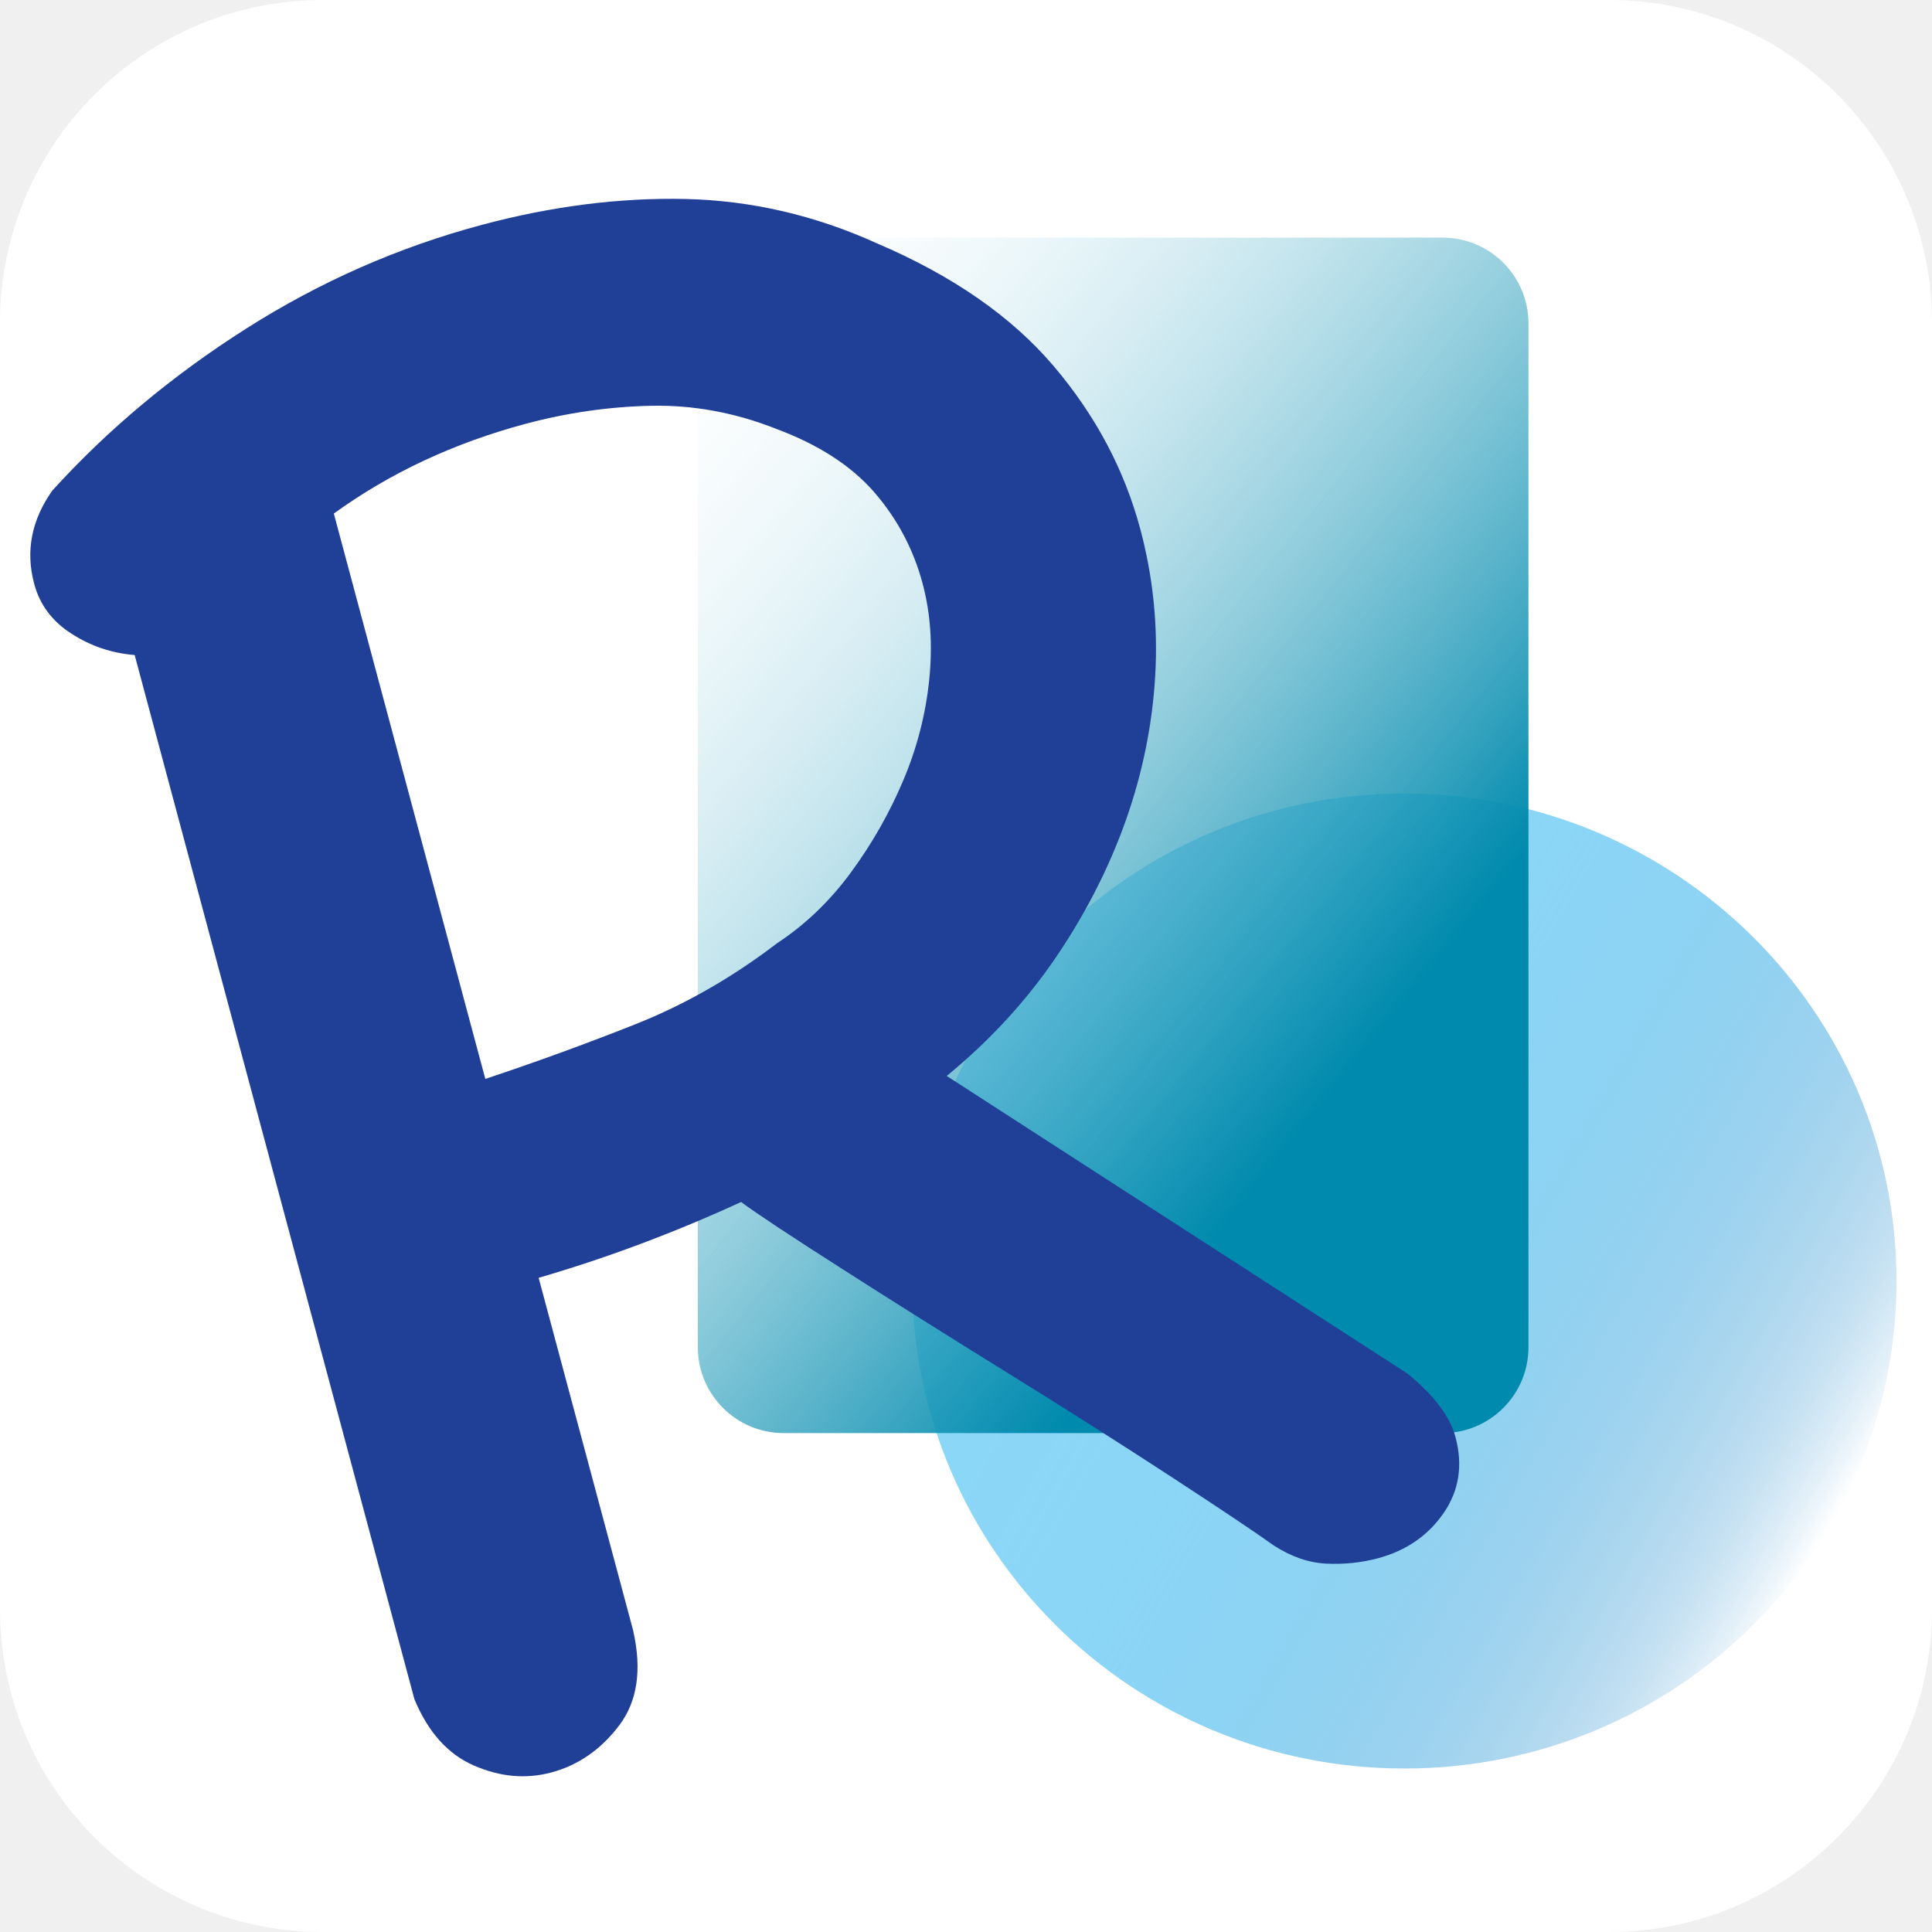
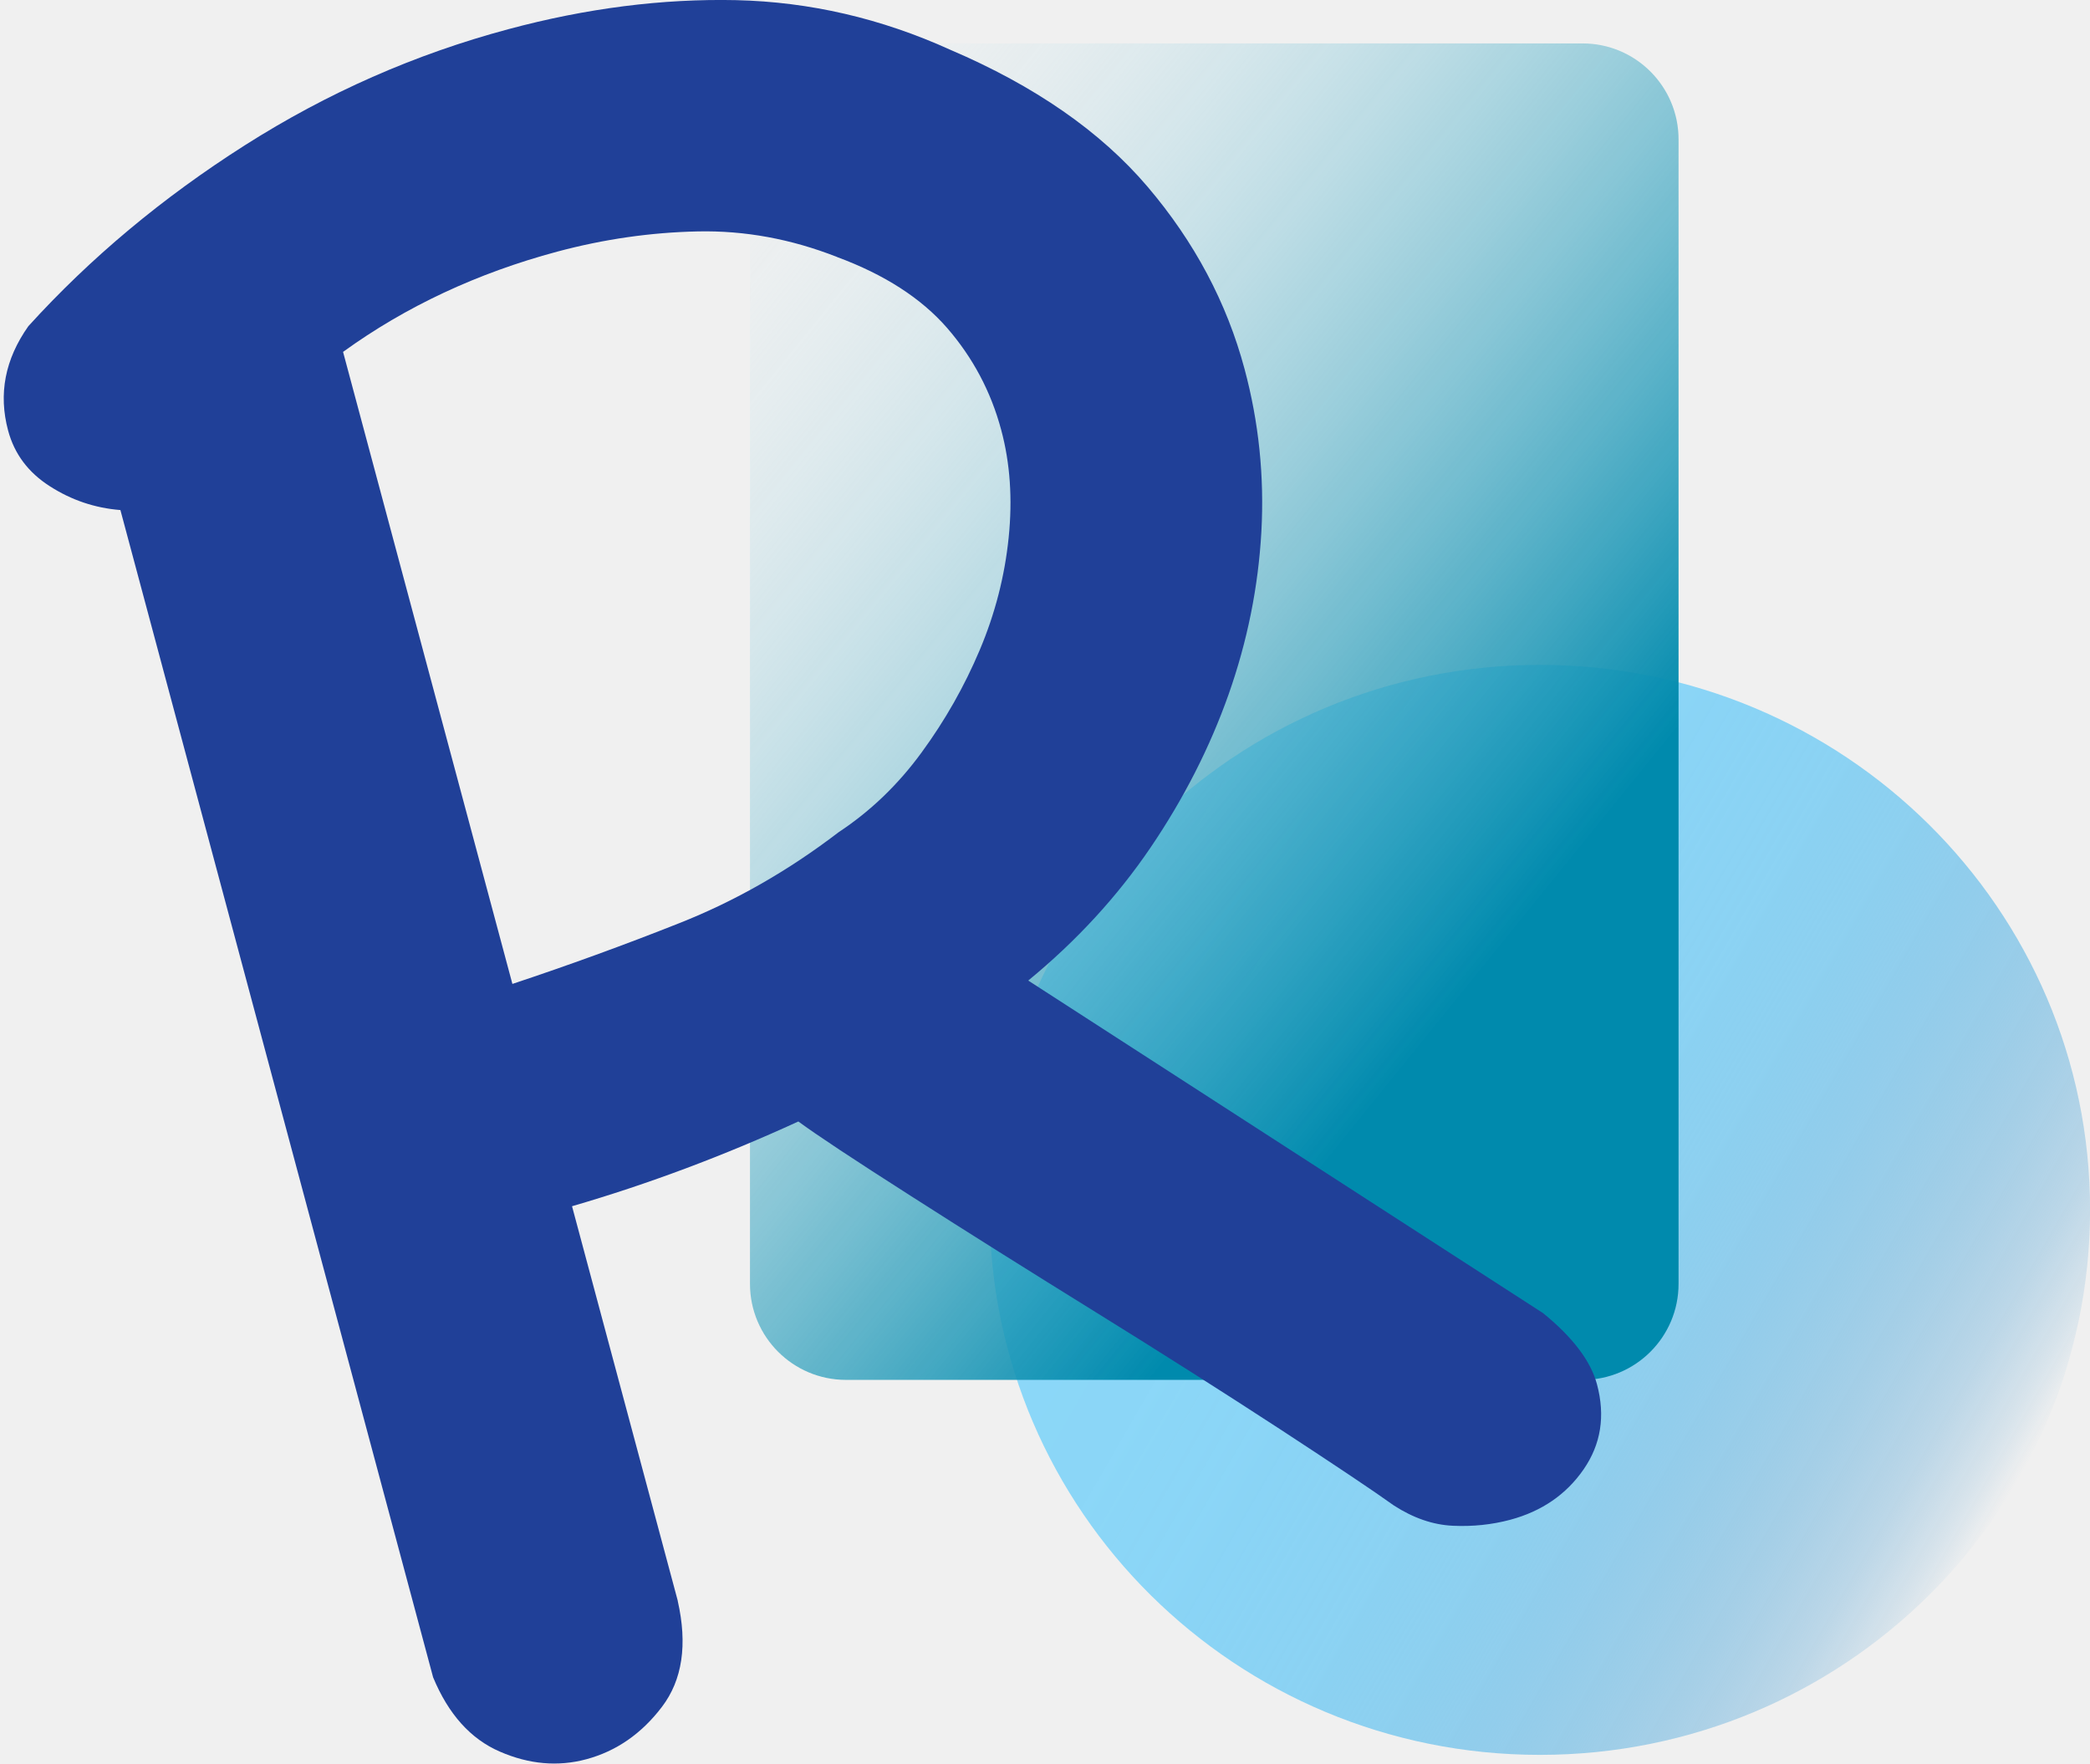
- <svg xmlns="http://www.w3.org/2000/svg" id="Layer_1" viewBox="0 0 301 301">
+ <svg xmlns="http://www.w3.org/2000/svg" id="Layer_1" viewBox="0 0 291.27 245.77">
  <defs>
-     <style>.cls-1{fill:url(#linear-gradient);}.cls-2{fill:#204098;}.cls-3{fill:#fff;stroke:#fff;stroke-miterlimit:10;}.cls-4{fill:url(#linear-gradient-2);}</style>
-     <linearGradient id="linear-gradient" x1="152.53" y1="161.33" x2="285.05" y2="237.84" gradientUnits="userSpaceOnUse">
+     <style>.cls-1{fill:url(#linear-gradient);}.cls-2{fill:#204098;}.cls-3{fill:url(#linear-gradient-2);}</style>
+     <linearGradient id="linear-gradient" x1="148.34" y1="130.36" x2="280.85" y2="206.87" gradientUnits="userSpaceOnUse">
      <stop offset="0" stop-color="#8bd7f8" />
      <stop offset=".28" stop-color="#8ad6f7" stop-opacity=".99" />
      <stop offset=".42" stop-color="#86d3f6" stop-opacity=".96" />
      <stop offset=".53" stop-color="#81cff3" stop-opacity=".91" />
      <stop offset=".62" stop-color="#79c9ef" stop-opacity=".83" />
      <stop offset=".7" stop-color="#6fc0ea" stop-opacity=".73" />
      <stop offset=".77" stop-color="#63b7e4" stop-opacity=".61" />
      <stop offset=".84" stop-color="#54abdd" stop-opacity=".47" />
      <stop offset=".91" stop-color="#439dd5" stop-opacity=".31" />
      <stop offset=".97" stop-color="#308ecc" stop-opacity=".12" />
      <stop offset="1" stop-color="#2484c6" stop-opacity="0" />
    </linearGradient>
-     <linearGradient id="linear-gradient-2" x1="93.03" y1="65.04" x2="253.83" y2="195.25" gradientUnits="userSpaceOnUse">
+     <linearGradient id="linear-gradient-2" x1="88.83" y1="34.06" x2="249.63" y2="164.28" gradientUnits="userSpaceOnUse">
      <stop offset="0" stop-color="#daf0f7" stop-opacity="0" />
      <stop offset=".75" stop-color="#008aad" />
    </linearGradient>
  </defs>
-   <rect class="cls-3" x=".5" y=".5" width="300" height="300" rx="49.81" ry="49.81" />
-   <ellipse class="cls-1" cx="218.79" cy="199.58" rx="76.68" ry="75.95" />
-   <rect class="cls-4" x="108.72" y="37.02" width="129.41" height="186.25" rx="13.38" ry="13.38" />
+   <ellipse class="cls-1" cx="214.6" cy="168.61" rx="76.68" ry="75.95" />
+   <rect class="cls-3" x="104.52" y="6.05" width="129.41" height="186.25" rx="13.38" ry="13.38" />
  <text />
-   <path class="cls-2" d="m98.65,254.07c1.38,6.1.65,11.02-2.2,14.77-2.85,3.75-6.37,6.18-10.54,7.3-3.95,1.06-7.96.71-12.04-1.06-4.08-1.76-7.18-5.22-9.31-10.36L20.98,102.05c-3.56-.28-6.84-1.39-9.84-3.32-3.01-1.92-4.94-4.51-5.81-7.76-1.37-5.1-.43-9.94,2.82-14.54,8.64-9.52,18.7-17.92,30.18-25.22,11.48-7.3,23.71-12.69,36.71-16.17,10.91-2.92,21.49-4.26,31.75-4.04,10.26.24,20.2,2.54,29.83,6.91,11.8,5.04,20.96,11.4,27.5,19.08,6.54,7.69,11.05,16.16,13.53,25.43,1.99,7.42,2.76,14.97,2.34,22.66-.43,7.69-1.95,15.24-4.56,22.65-2.62,7.41-6.25,14.53-10.88,21.36-4.64,6.83-10.32,13.01-17.05,18.54l71.75,46.35c4.13,3.36,6.64,6.67,7.51,9.91,1.18,4.41.56,8.35-1.86,11.86-2.42,3.5-5.84,5.85-10.24,7.03-2.56.68-5.22.96-7.99.83-2.78-.13-5.51-1.08-8.22-2.83-2.77-1.99-8.08-5.54-15.91-10.66-7.84-5.11-16.38-10.54-25.63-16.27-9.25-5.73-17.85-11.13-25.8-16.22-7.96-5.08-13.17-8.53-15.65-10.36-10.41,4.78-20.92,8.72-31.54,11.81l14.74,55Zm22.2-187.29c-6.4-2.51-12.87-3.7-19.42-3.56-6.56.14-13.08,1.08-19.58,2.82-11.14,2.99-21.09,7.64-29.84,13.97l23.6,88.08c7.76-2.58,15.53-5.4,23.29-8.48,7.76-3.07,15.15-7.29,22.17-12.66,4.44-2.93,8.3-6.64,11.57-11.12,3.28-4.48,5.98-9.25,8.11-14.3,2.13-5.05,3.47-10.26,4.02-15.63.55-5.37.21-10.38-1.04-15.02-1.43-5.34-3.95-10.07-7.54-14.21-3.6-4.13-8.71-7.43-15.33-9.88Z" />
+   <path class="cls-2" d="m94.45,223.1c1.38,6.1.65,11.02-2.2,14.77-2.85,3.75-6.37,6.18-10.54,7.3-3.95,1.06-7.96.71-12.04-1.06-4.08-1.76-7.18-5.22-9.31-10.36L16.78,71.08c-3.56-.28-6.84-1.39-9.84-3.32-3.01-1.92-4.94-4.51-5.81-7.76-1.37-5.1-.43-9.94,2.82-14.54,8.64-9.52,18.7-17.92,30.18-25.22,11.48-7.3,23.71-12.69,36.71-16.17C81.74,1.14,92.33-.2,102.59.02c10.26.24,20.2,2.54,29.83,6.91,11.8,5.04,20.96,11.4,27.5,19.08,6.54,7.69,11.05,16.16,13.53,25.43,1.99,7.42,2.76,14.97,2.34,22.66-.43,7.69-1.95,15.24-4.56,22.65-2.62,7.41-6.25,14.53-10.88,21.36-4.64,6.83-10.32,13.01-17.05,18.54l71.75,46.35c4.13,3.36,6.64,6.67,7.51,9.91,1.18,4.41.56,8.35-1.86,11.86-2.42,3.5-5.84,5.85-10.24,7.03-2.56.68-5.22.96-7.99.83-2.78-.13-5.51-1.08-8.22-2.83-2.77-1.99-8.08-5.54-15.91-10.66-7.84-5.11-16.38-10.54-25.63-16.27-9.25-5.73-17.85-11.13-25.8-16.22-7.96-5.08-13.17-8.53-15.65-10.36-10.41,4.78-20.92,8.72-31.54,11.81l14.74,55Zm22.2-187.29c-6.4-2.51-12.87-3.7-19.42-3.56-6.56.14-13.08,1.08-19.58,2.82-11.14,2.99-21.09,7.64-29.84,13.97l23.6,88.08c7.76-2.58,15.53-5.4,23.29-8.48,7.76-3.07,15.15-7.29,22.17-12.66,4.44-2.93,8.3-6.64,11.57-11.12,3.28-4.48,5.98-9.25,8.11-14.3,2.13-5.05,3.47-10.26,4.02-15.63.55-5.37.21-10.38-1.04-15.02-1.43-5.34-3.95-10.07-7.54-14.21-3.6-4.13-8.71-7.43-15.33-9.88Z" />
</svg>
